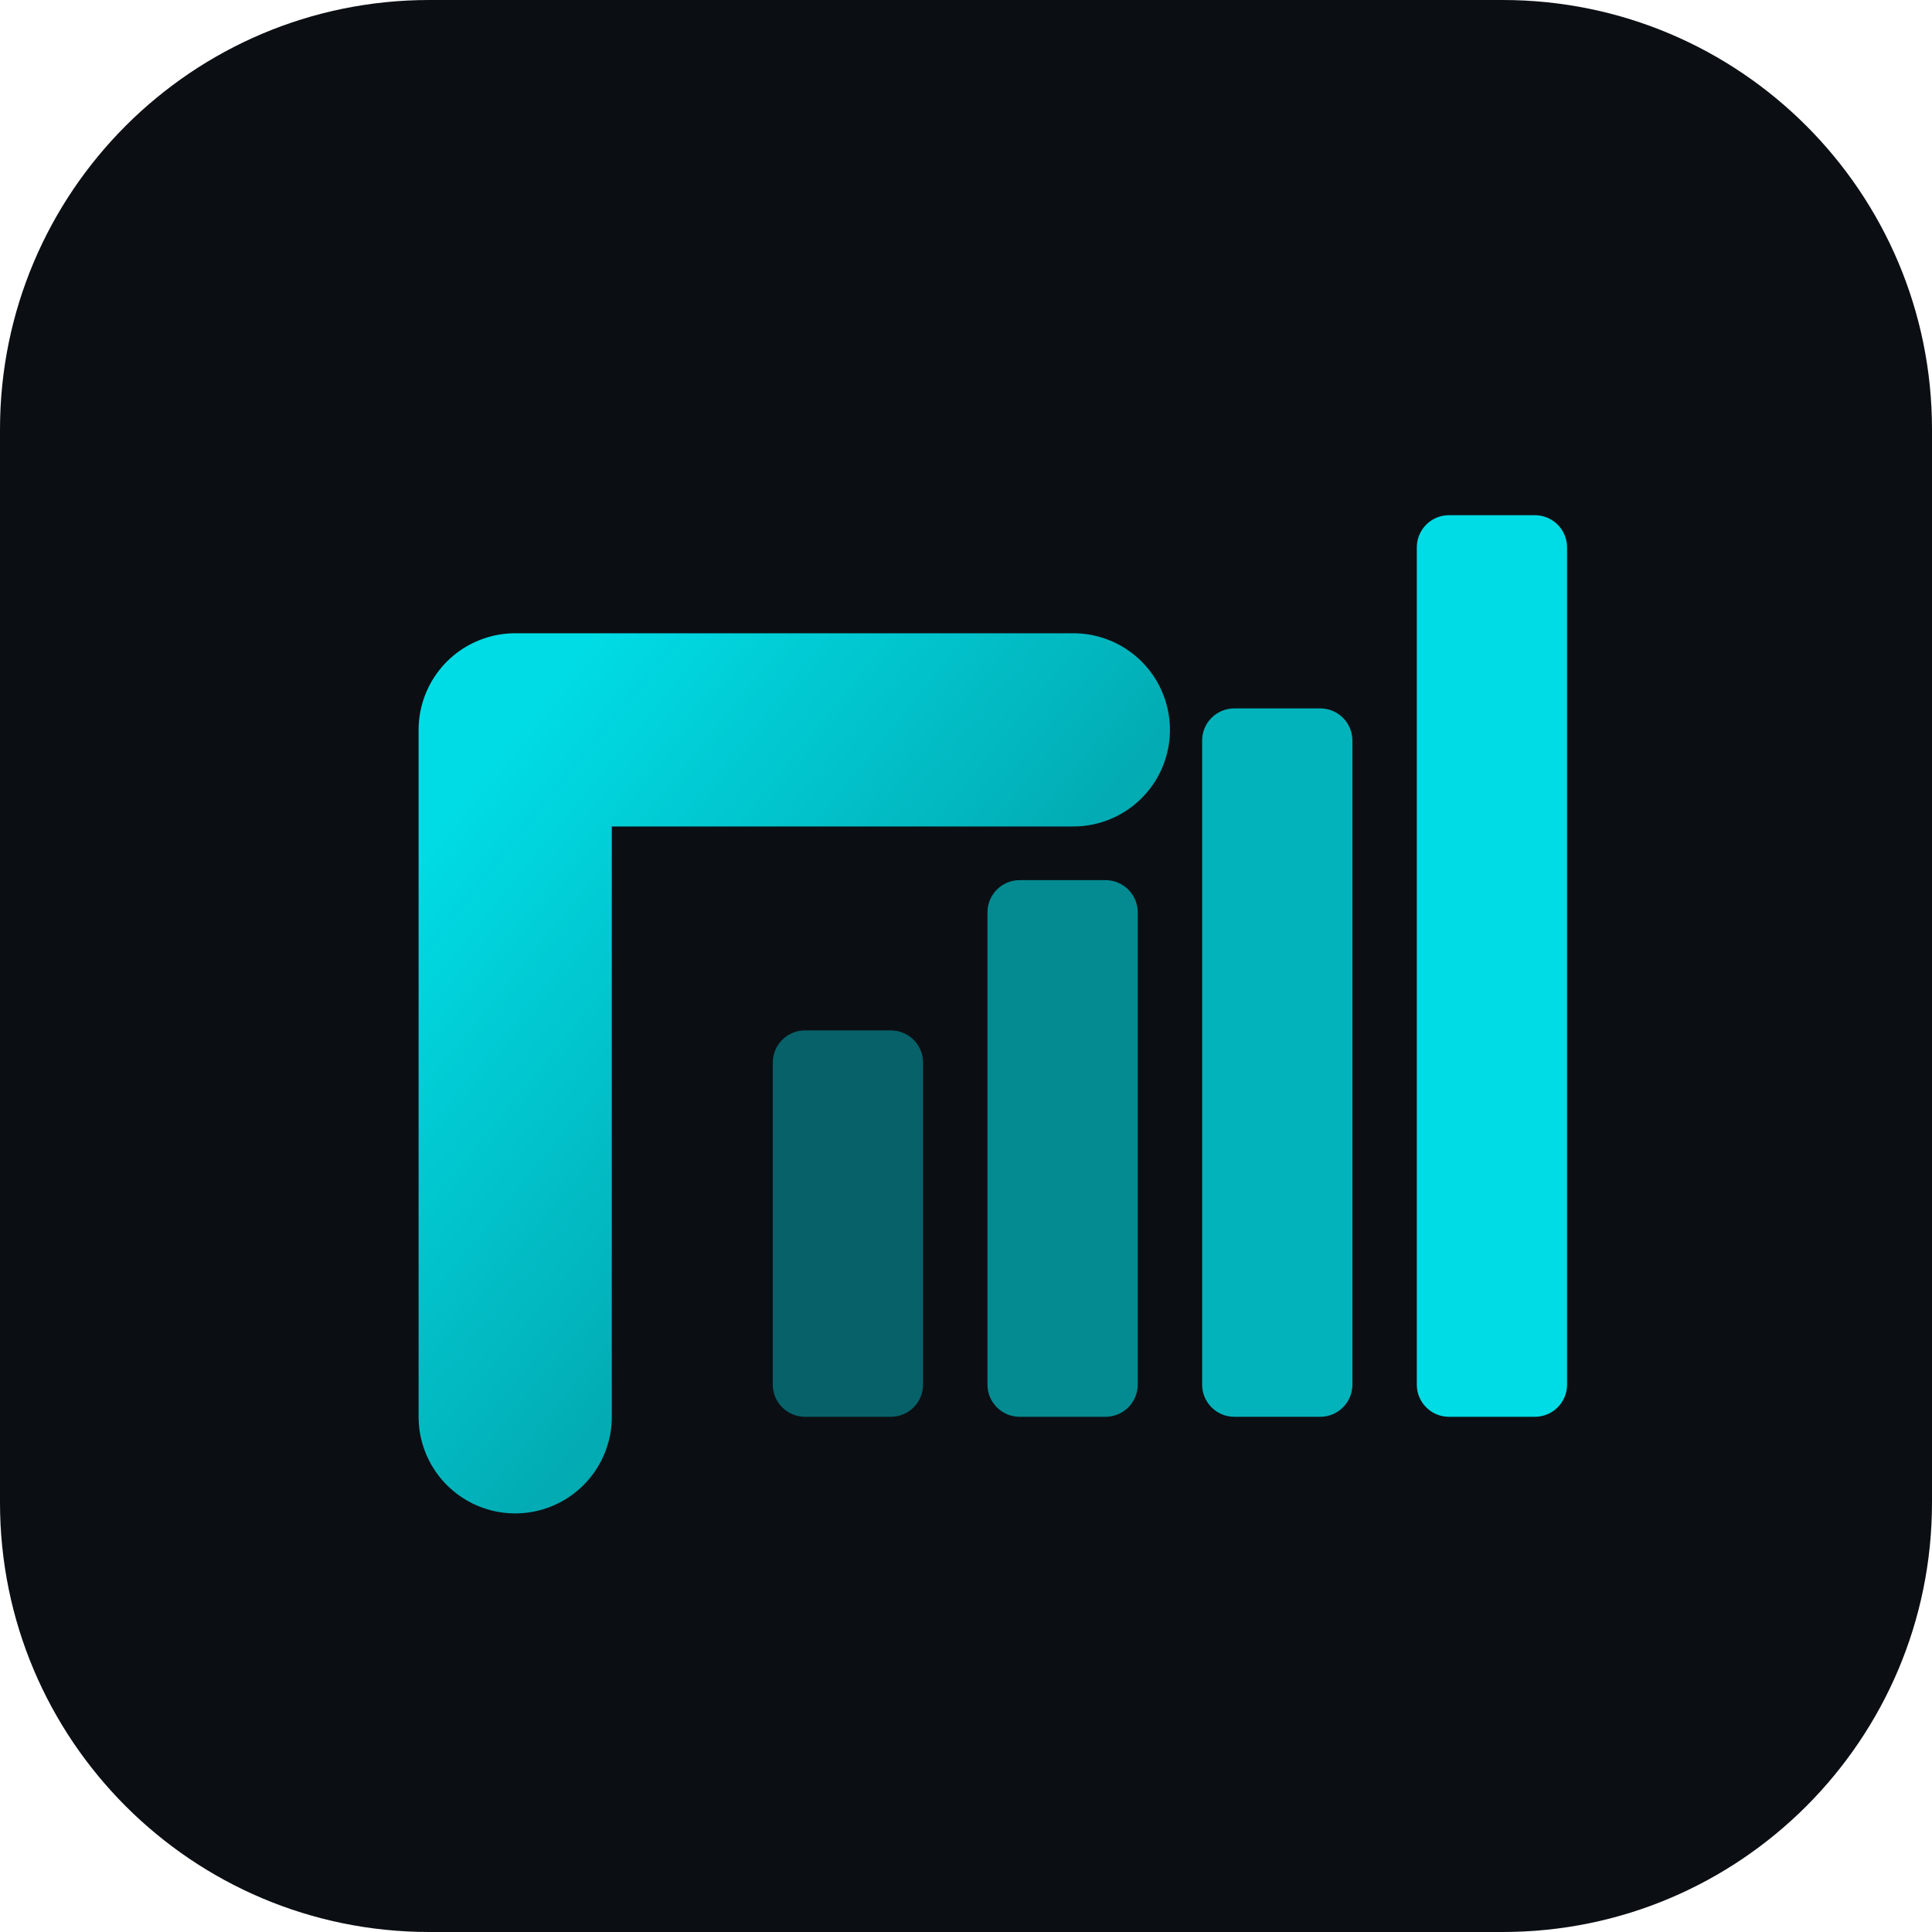
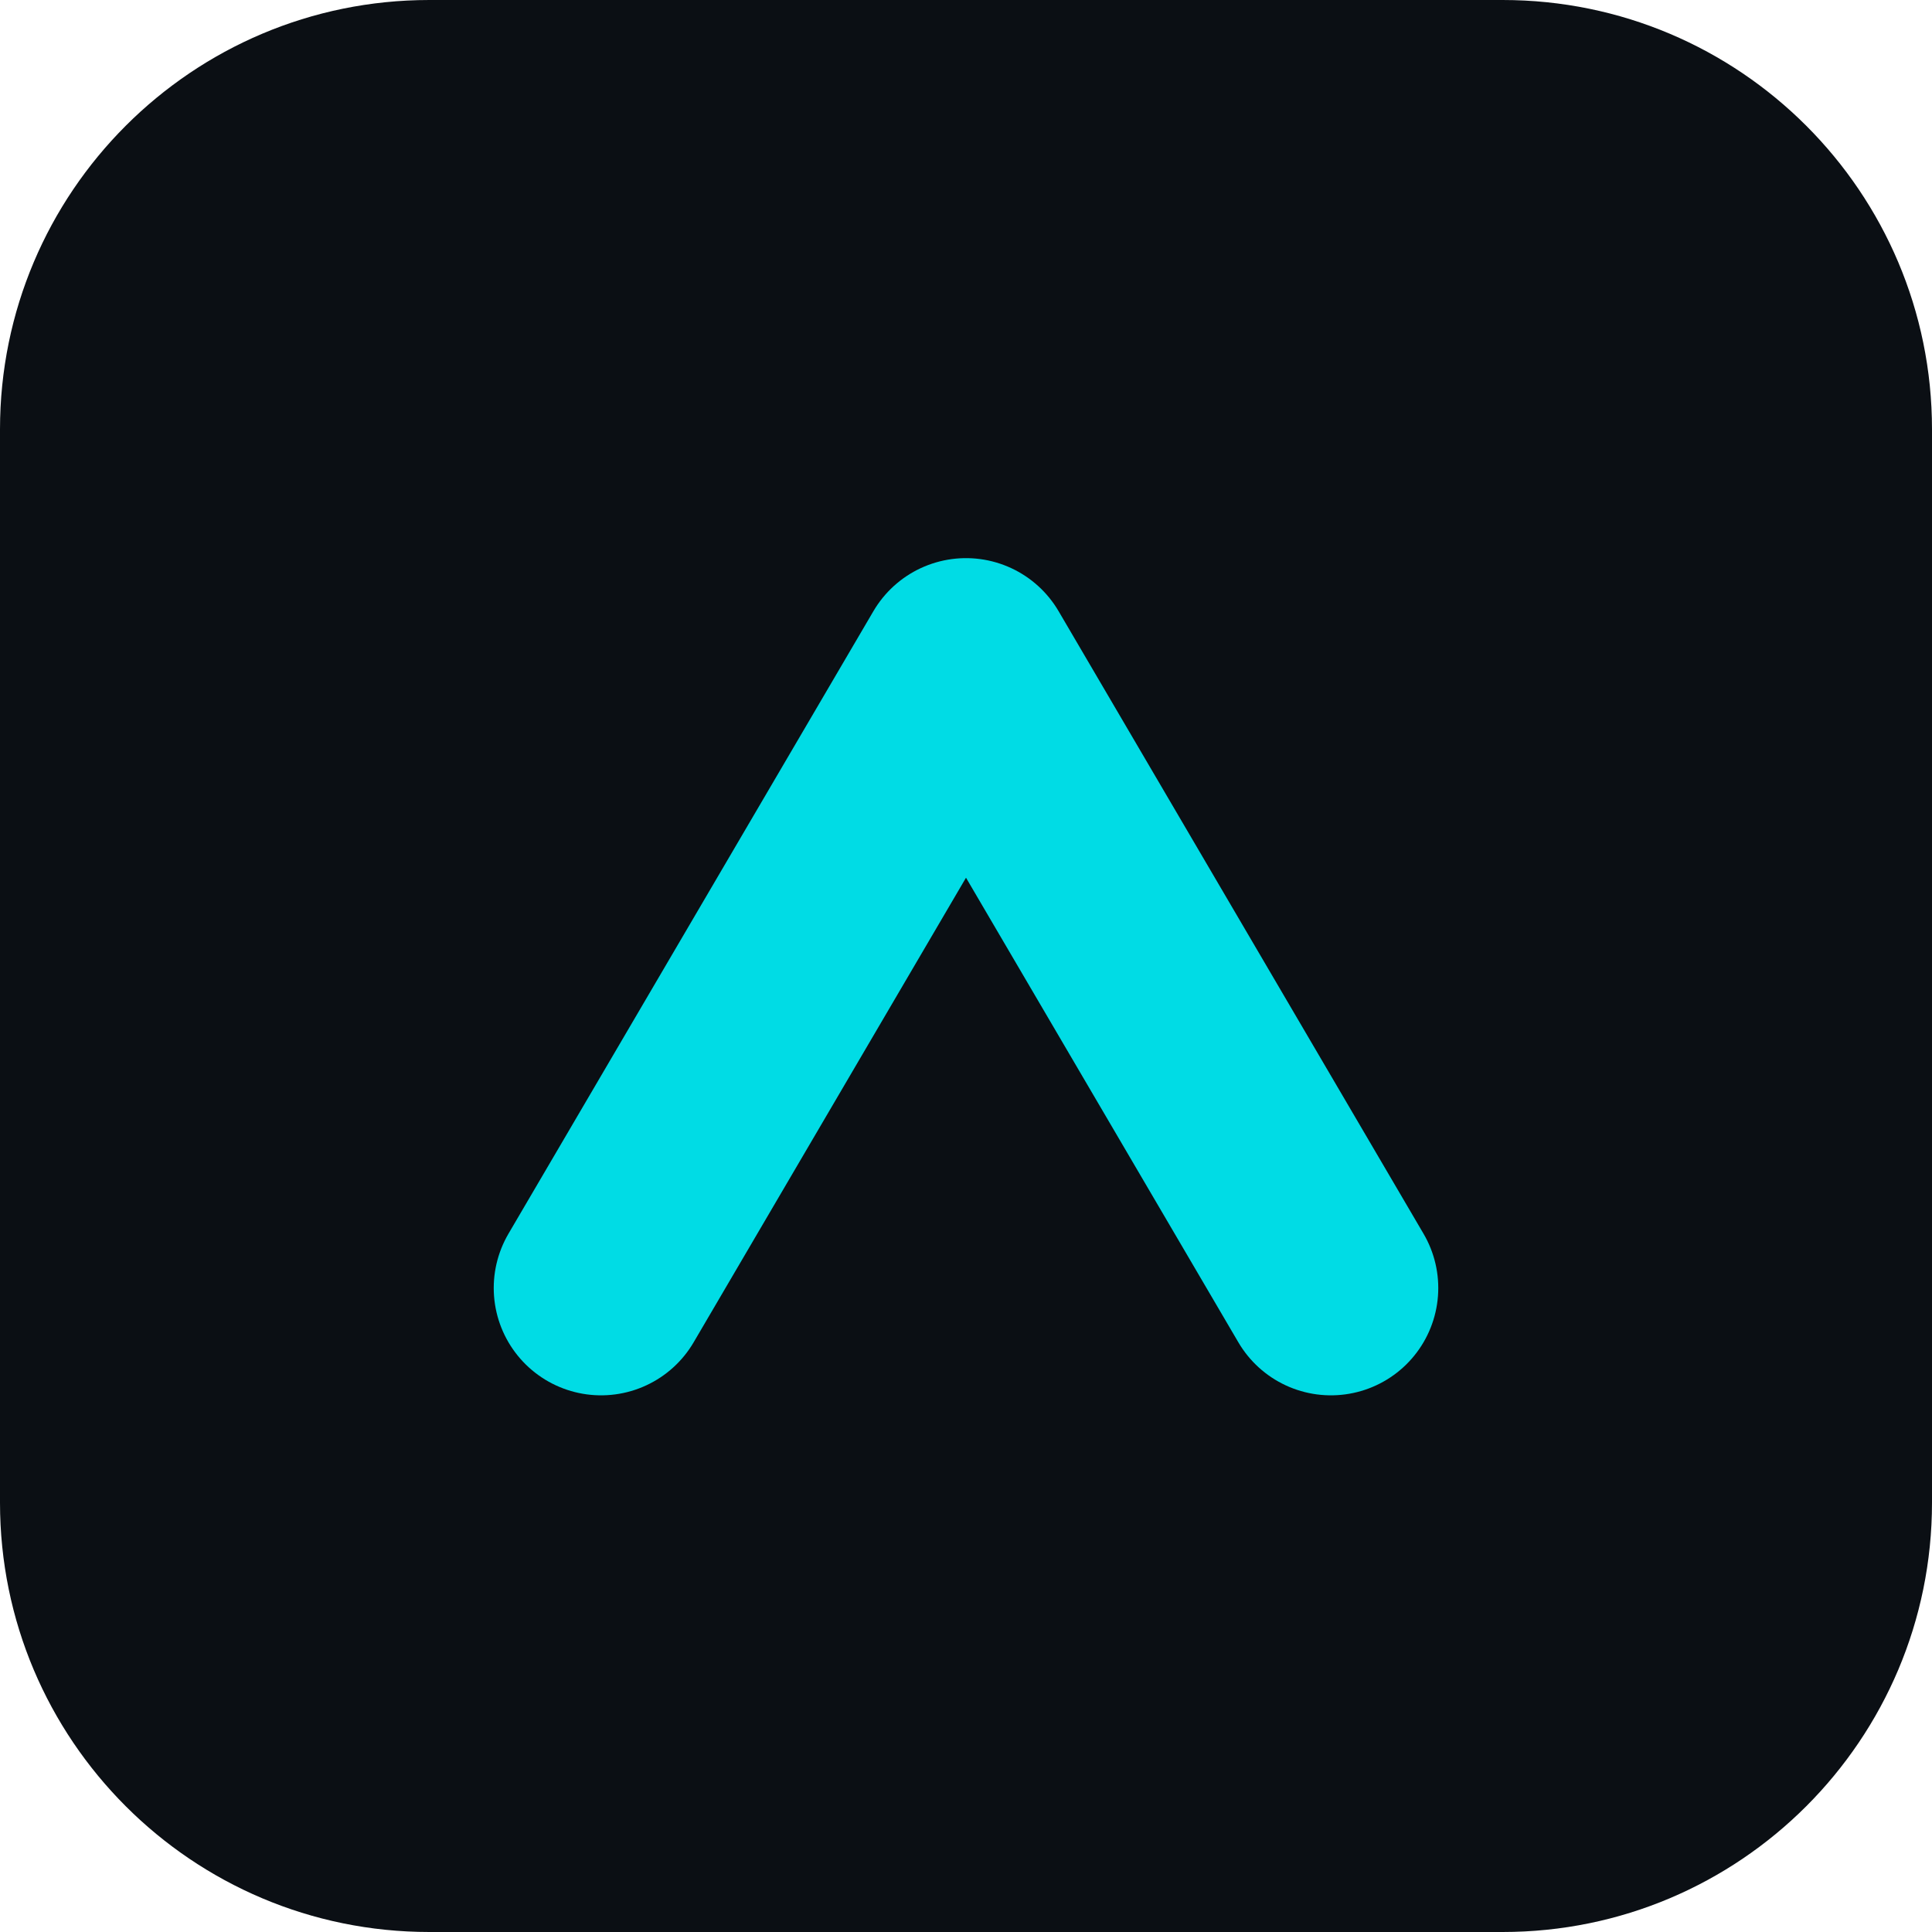
<svg xmlns="http://www.w3.org/2000/svg" viewBox="0 0 180 180">
-   <defs>
-     <linearGradient id="glow" x1="0%" y1="0%" x2="100%" y2="100%">
-       <stop offset="0%" stop-color="#00DCE5" />
-       <stop offset="100%" stop-color="#00DCE5" stop-opacity="0.6" />
-     </linearGradient>
-   </defs>
  <rect width="180" height="180" rx="40" fill="#0B0F14" />
-   <path d="M48 132 L48 68 L100 68" stroke="url(#glow)" stroke-width="18" stroke-linecap="round" stroke-linejoin="round" fill="none" />
-   <rect x="72" y="96" width="14" height="36" rx="3" fill="#00DCE5" opacity="0.4" />
-   <rect x="92" y="82" width="14" height="50" rx="3" fill="#00DCE5" opacity="0.6" />
-   <rect x="112" y="66" width="14" height="66" rx="3" fill="#00DCE5" opacity="0.8" />
-   <rect x="132" y="48" width="14" height="84" rx="3" fill="#00DCE5" />
+   <path d="M56 120 L90 62 L124 120" stroke="#00DCE5" stroke-width="20" stroke-linecap="round" stroke-linejoin="round" fill="none" />
</svg>
